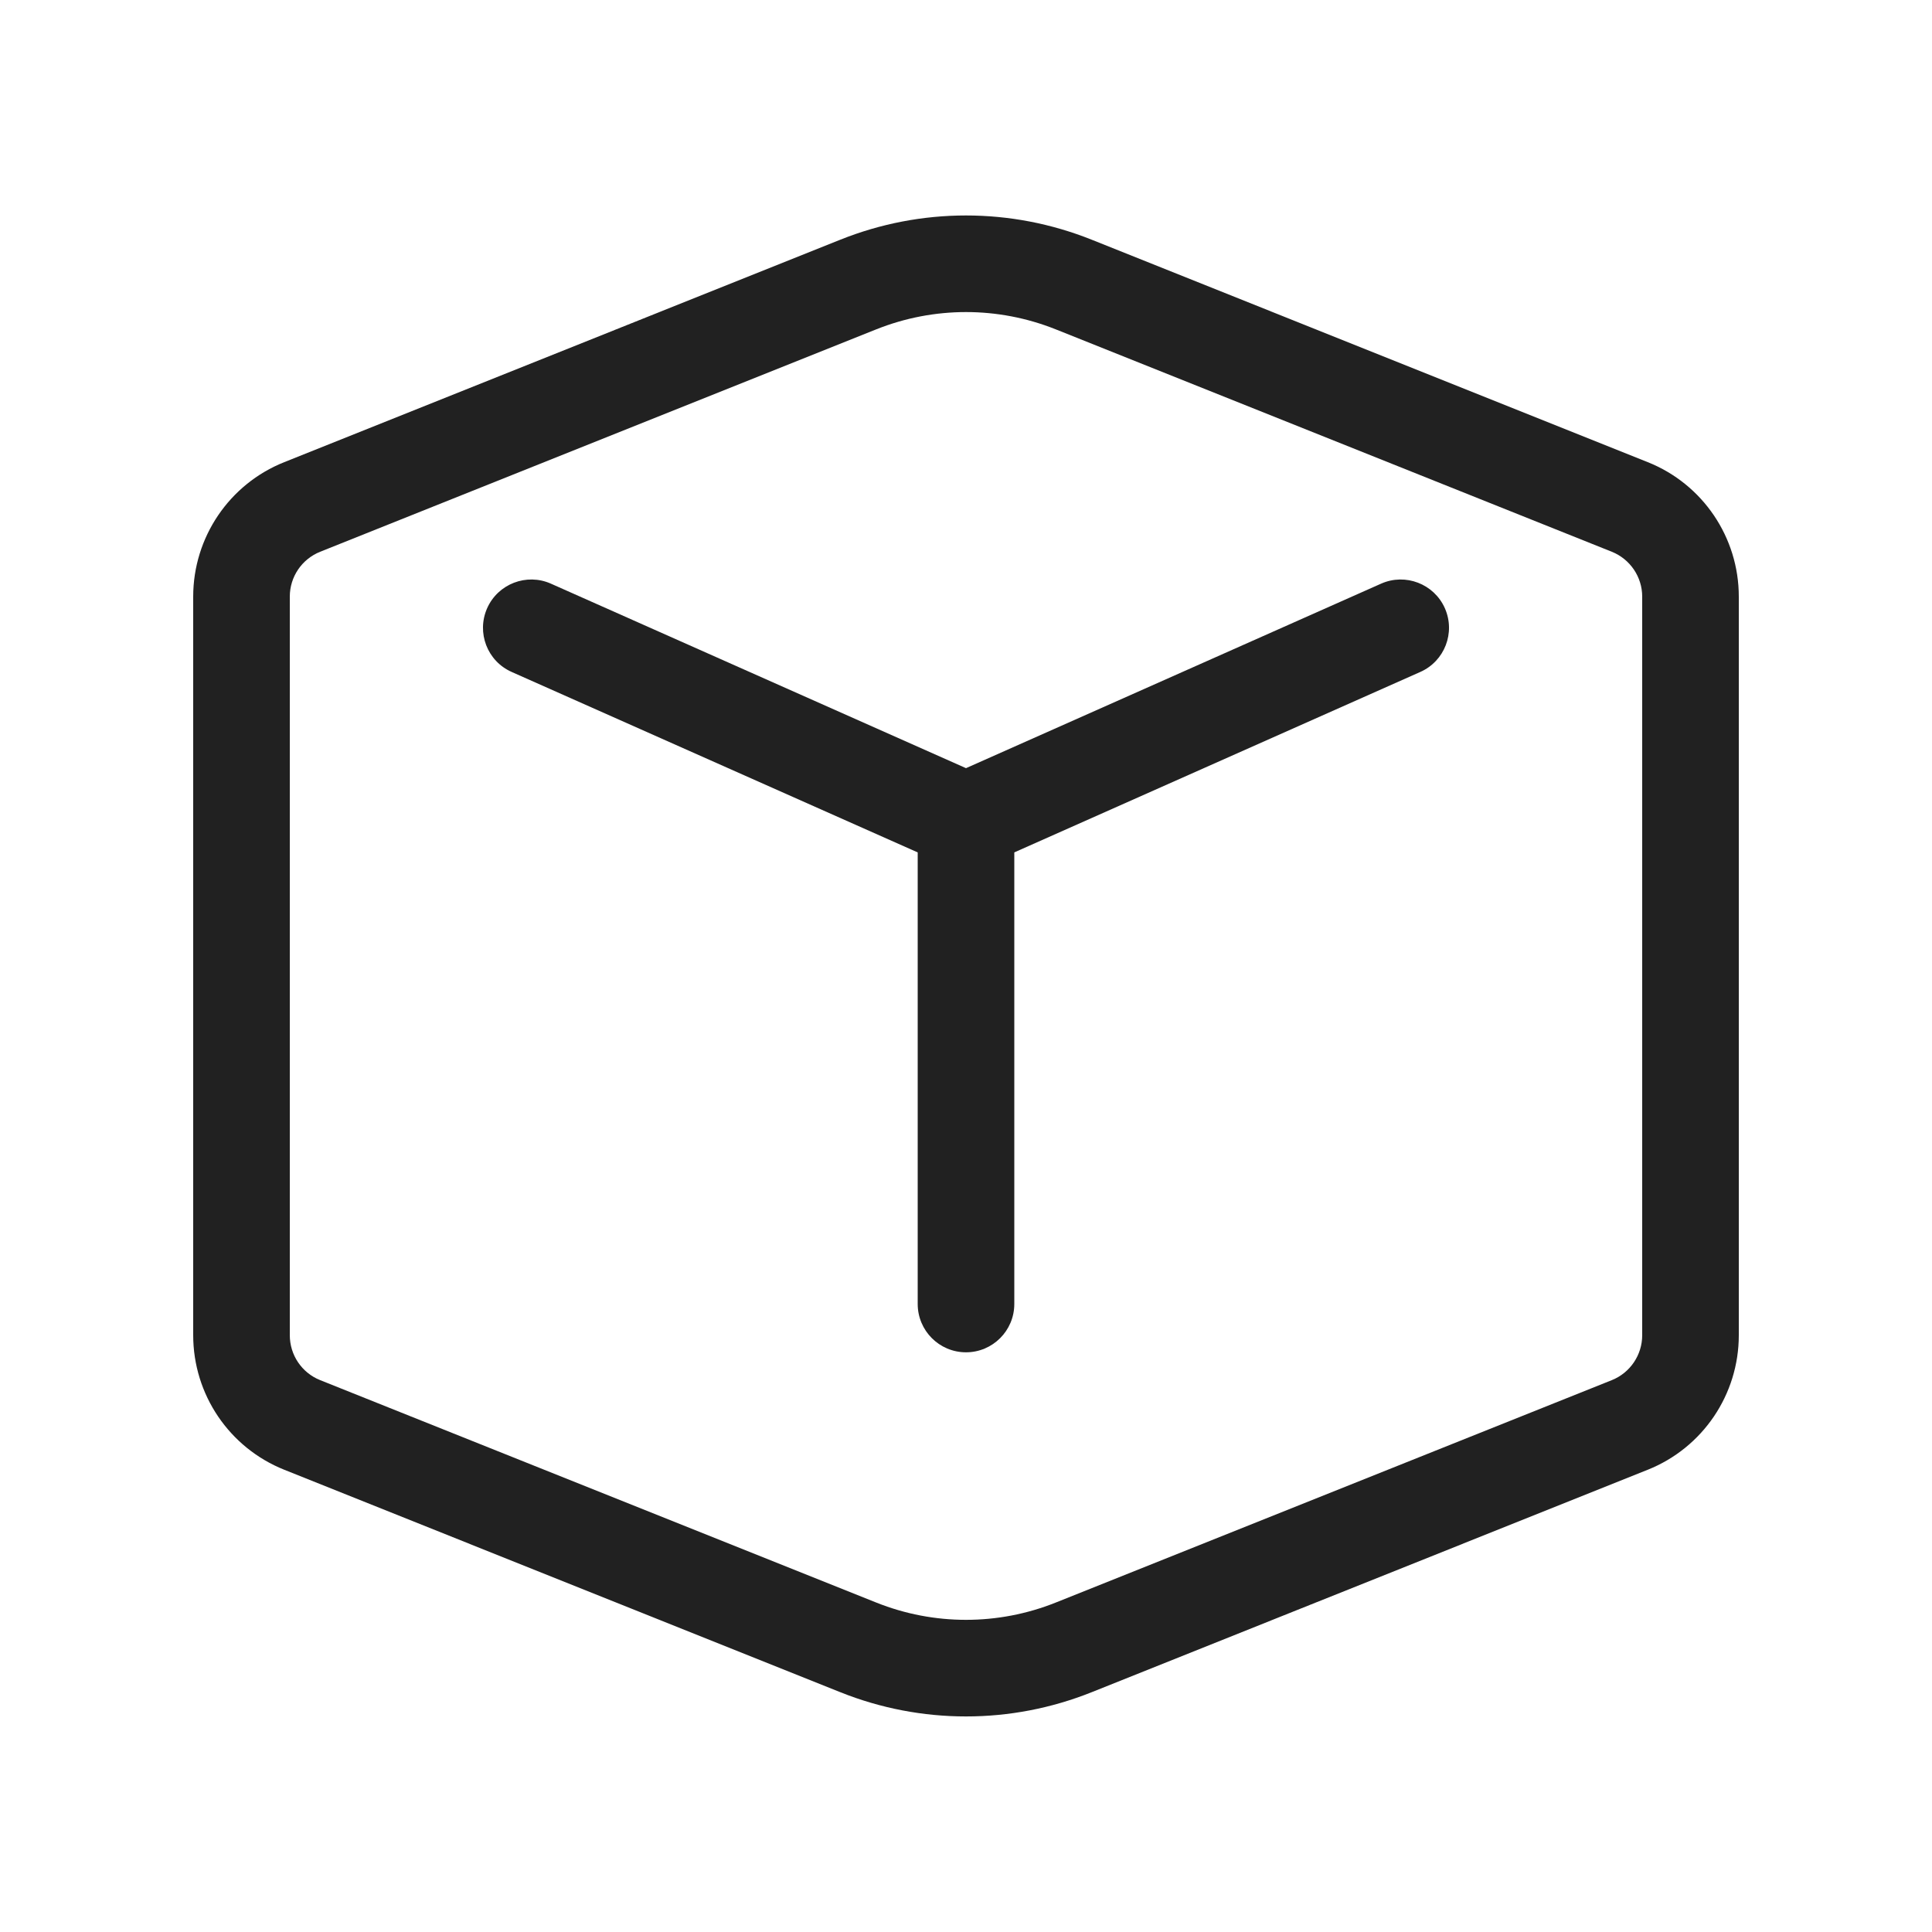
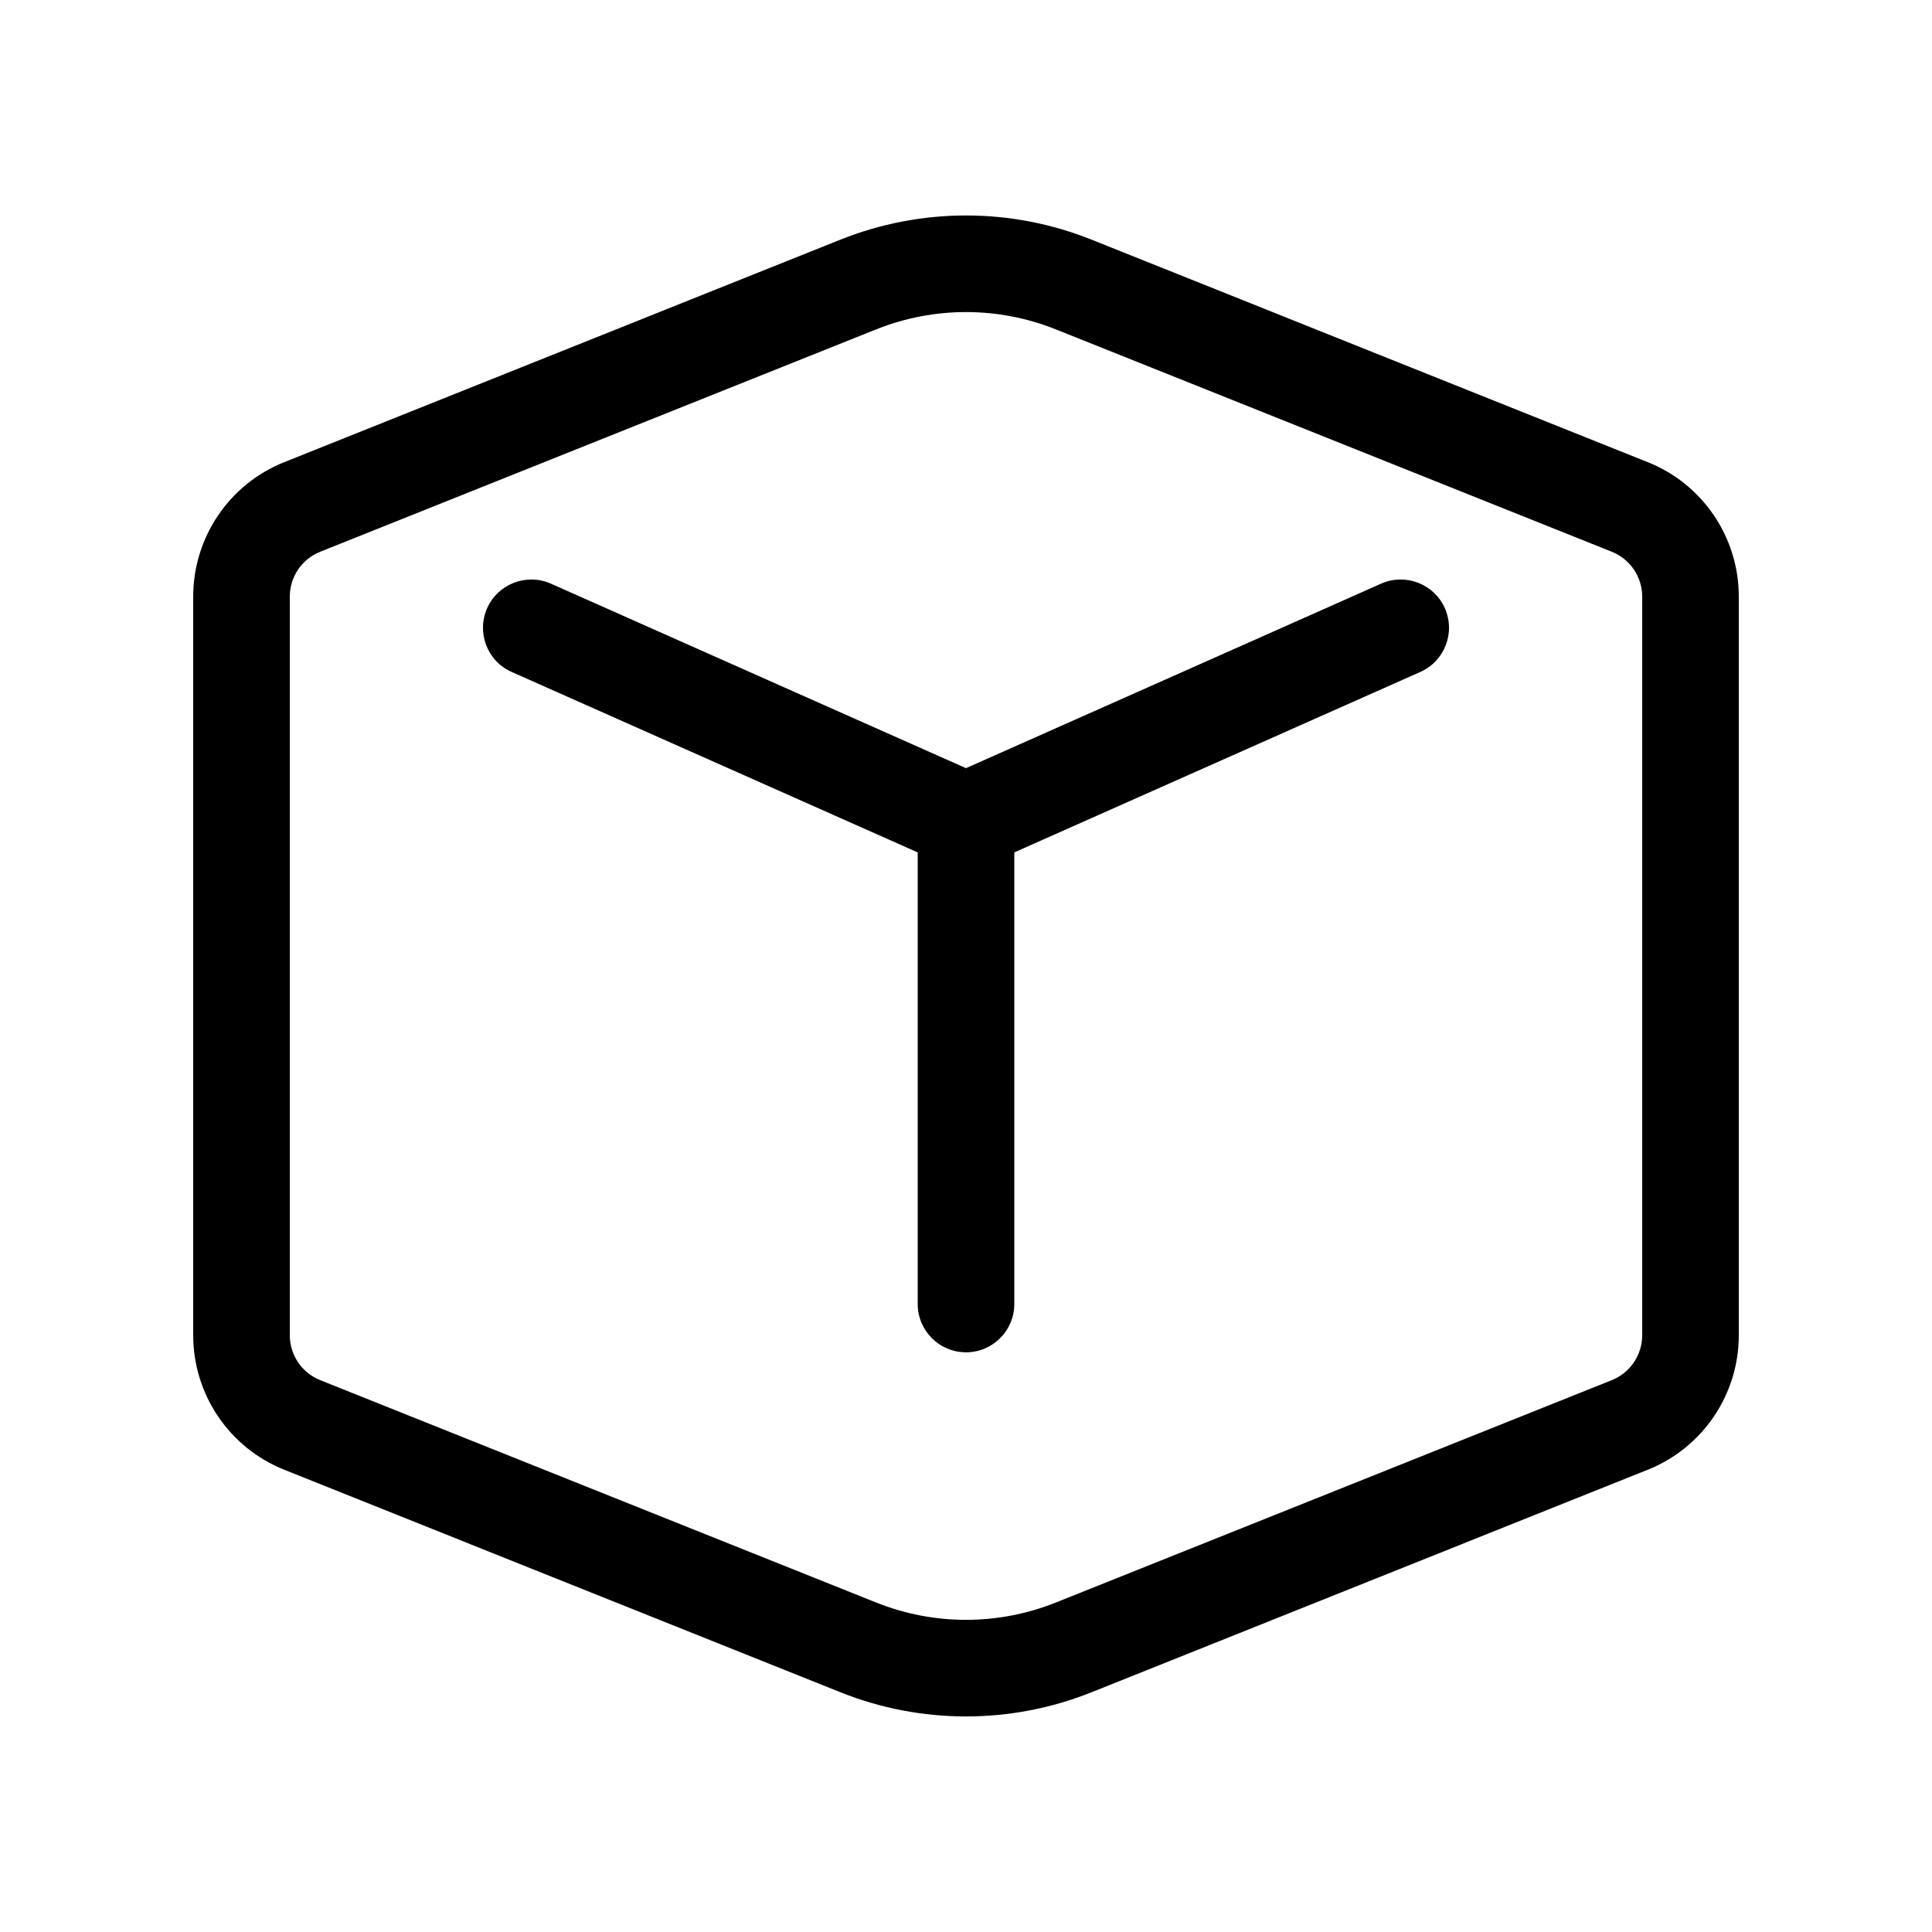
<svg xmlns="http://www.w3.org/2000/svg" width="20" height="20" viewBox="0 0 20 20" fill="none">
-   <path d="M5.703 6.042C5.451 5.93 5.155 6.044 5.043 6.296C4.931 6.549 5.044 6.844 5.297 6.956L9.5 8.824V13.499C9.5 13.775 9.724 13.999 10 13.999C10.276 13.999 10.5 13.775 10.5 13.499V8.824L14.703 6.956C14.955 6.844 15.069 6.549 14.957 6.296C14.845 6.044 14.549 5.93 14.297 6.042L10 7.952L5.703 6.042ZM11.3 2.481C10.465 2.147 9.535 2.147 8.7 2.481L2.943 4.784C2.373 5.011 2 5.563 2 6.176V13.822C2 14.436 2.373 14.987 2.943 15.215L8.7 17.518C9.535 17.852 10.465 17.852 11.3 17.518L17.057 15.215C17.627 14.987 18 14.436 18 13.822V6.176C18 5.563 17.627 5.011 17.057 4.784L11.3 2.481ZM9.072 3.409C9.668 3.171 10.332 3.171 10.928 3.409L16.686 5.712C16.875 5.788 17 5.972 17 6.176V13.822C17 14.027 16.875 14.211 16.686 14.287L10.928 16.59C10.332 16.828 9.668 16.828 9.072 16.59L3.314 14.287C3.124 14.211 3 14.027 3 13.822V6.176C3 5.972 3.124 5.788 3.314 5.712L9.072 3.409Z" fill="#212121" />
+   <path d="M5.703 6.042C5.451 5.93 5.155 6.044 5.043 6.296C4.931 6.549 5.044 6.844 5.297 6.956L9.5 8.824V13.499C9.5 13.775 9.724 13.999 10 13.999C10.276 13.999 10.5 13.775 10.5 13.499V8.824L14.703 6.956C14.955 6.844 15.069 6.549 14.957 6.296C14.845 6.044 14.549 5.93 14.297 6.042L10 7.952L5.703 6.042ZM11.3 2.481C10.465 2.147 9.535 2.147 8.7 2.481L2.943 4.784C2.373 5.011 2 5.563 2 6.176V13.822C2 14.436 2.373 14.987 2.943 15.215L8.7 17.518C9.535 17.852 10.465 17.852 11.3 17.518L17.057 15.215C17.627 14.987 18 14.436 18 13.822V6.176C18 5.563 17.627 5.011 17.057 4.784L11.3 2.481ZM9.072 3.409C9.668 3.171 10.332 3.171 10.928 3.409L16.686 5.712C16.875 5.788 17 5.972 17 6.176V13.822C17 14.027 16.875 14.211 16.686 14.287L10.928 16.59C10.332 16.828 9.668 16.828 9.072 16.59L3.314 14.287C3.124 14.211 3 14.027 3 13.822V6.176C3 5.972 3.124 5.788 3.314 5.712L9.072 3.409Z" fill="currentColor" />
</svg>
